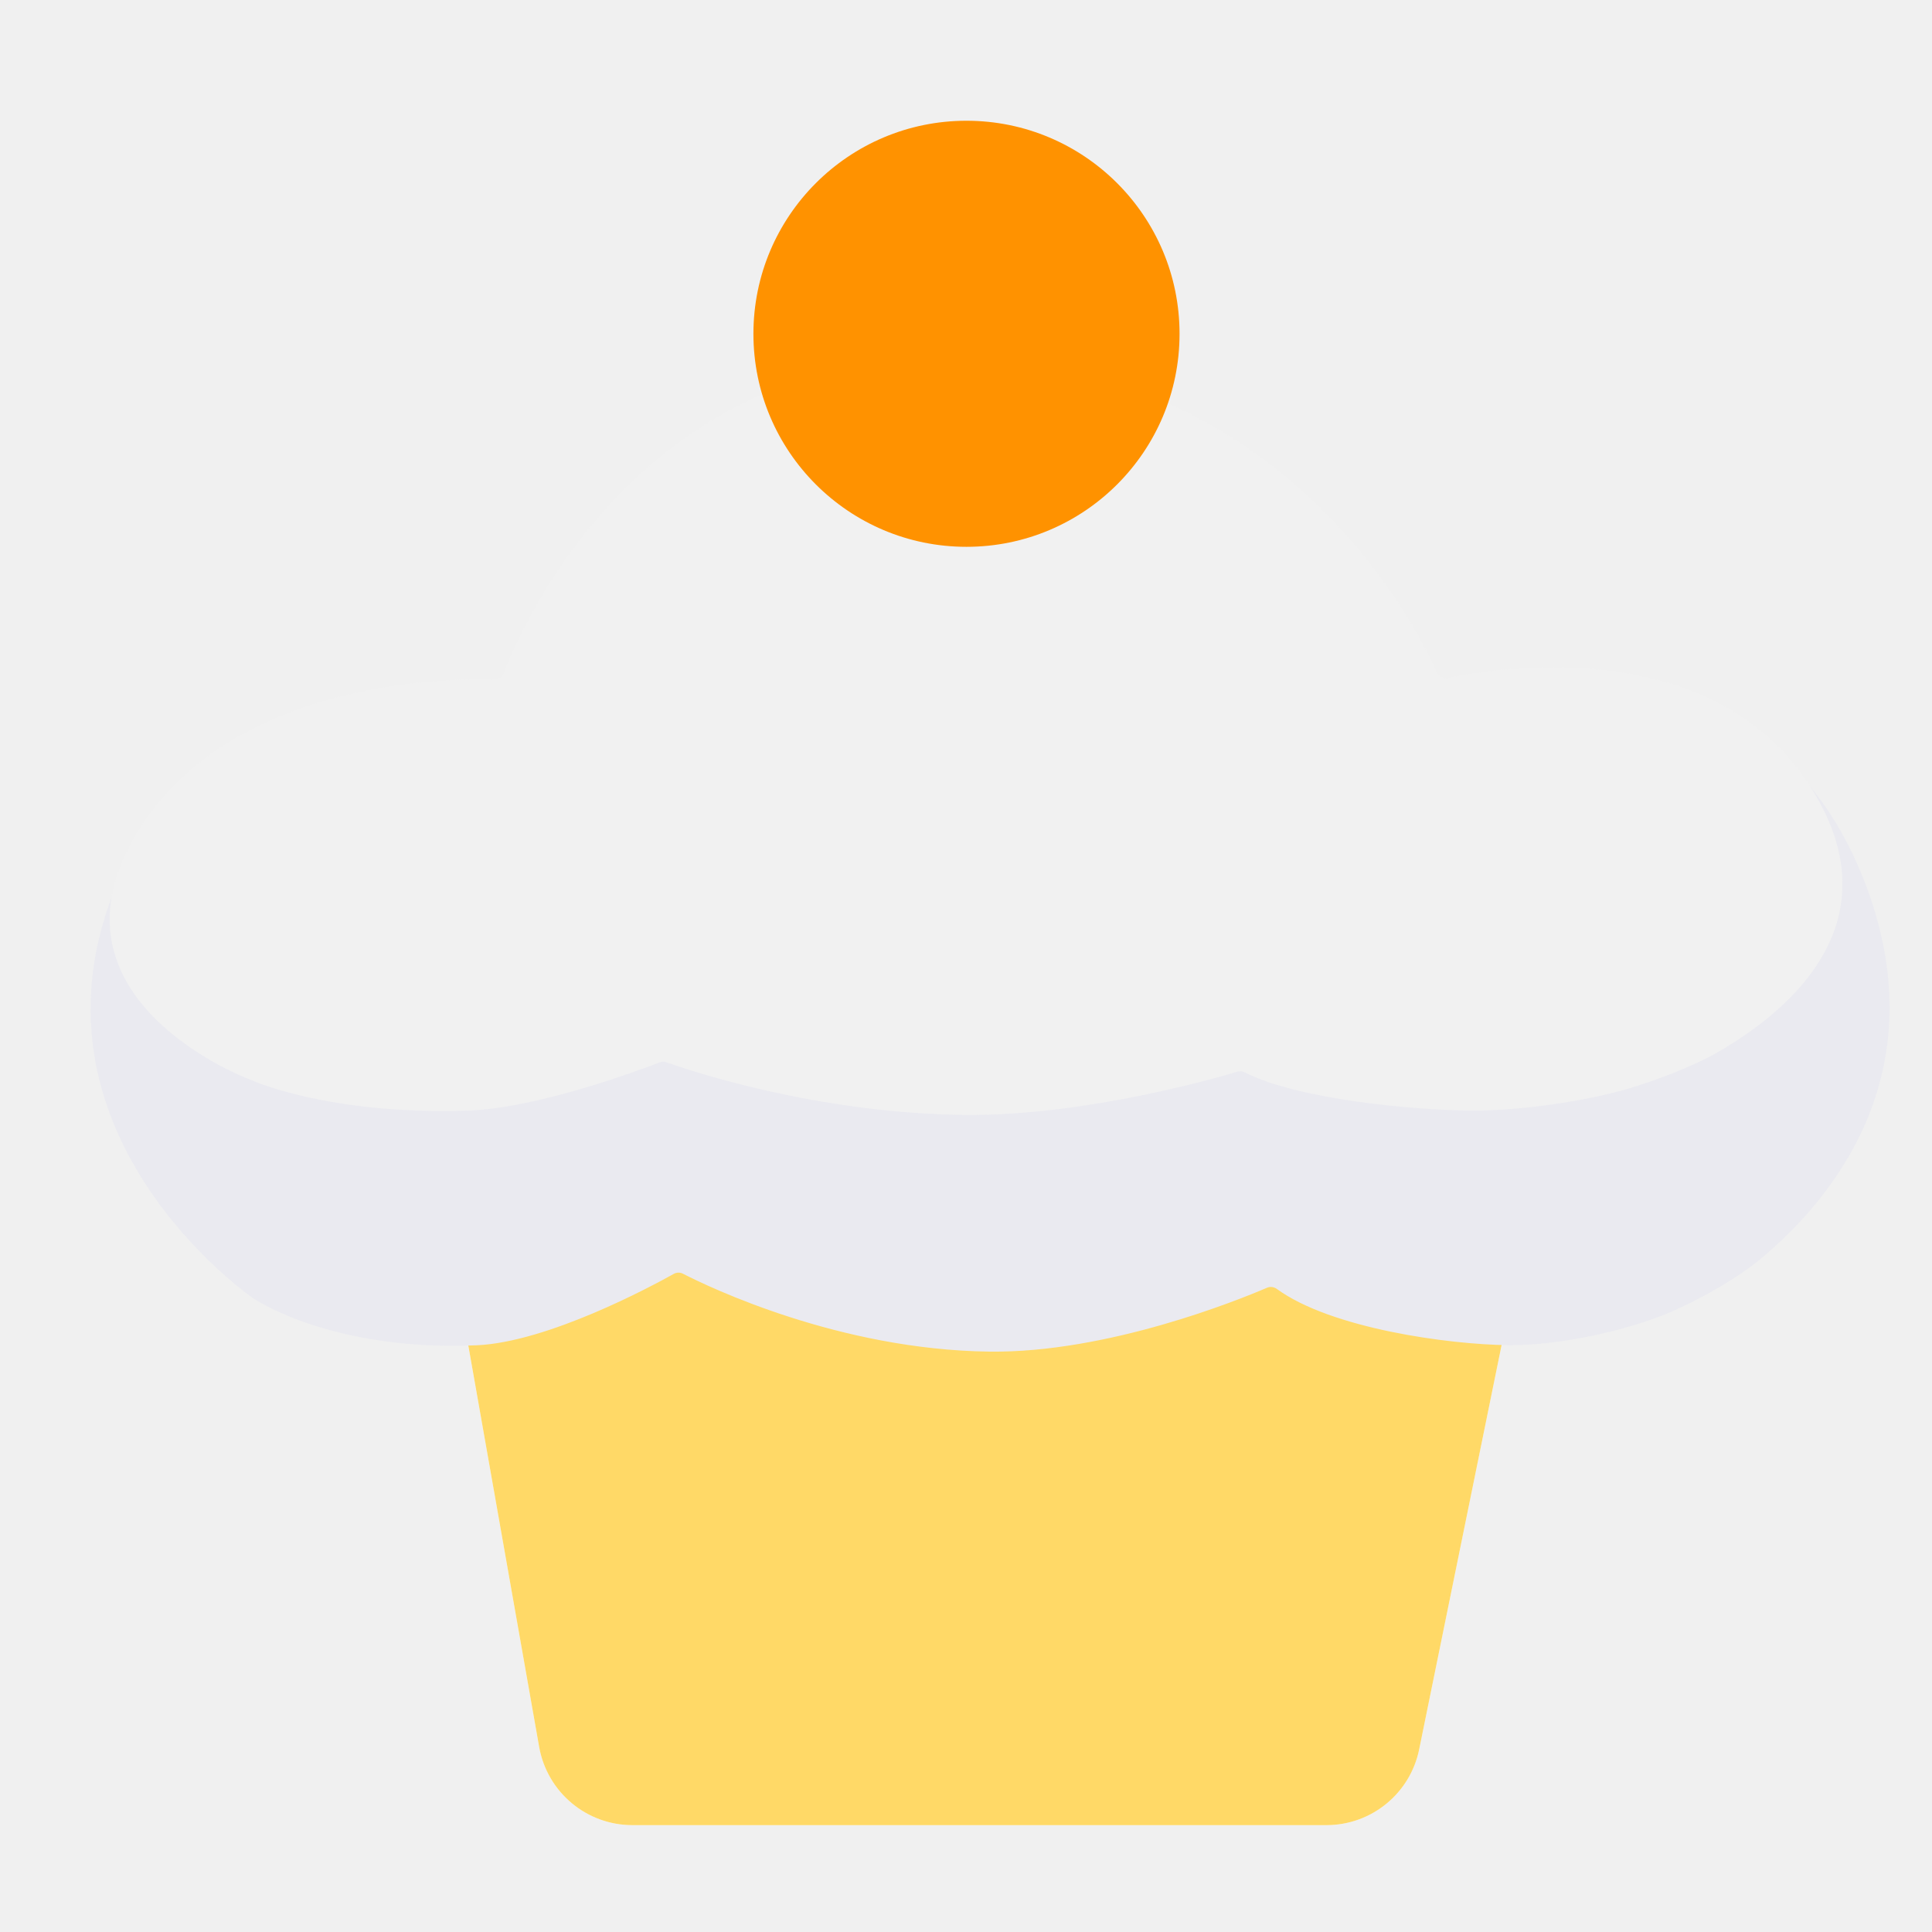
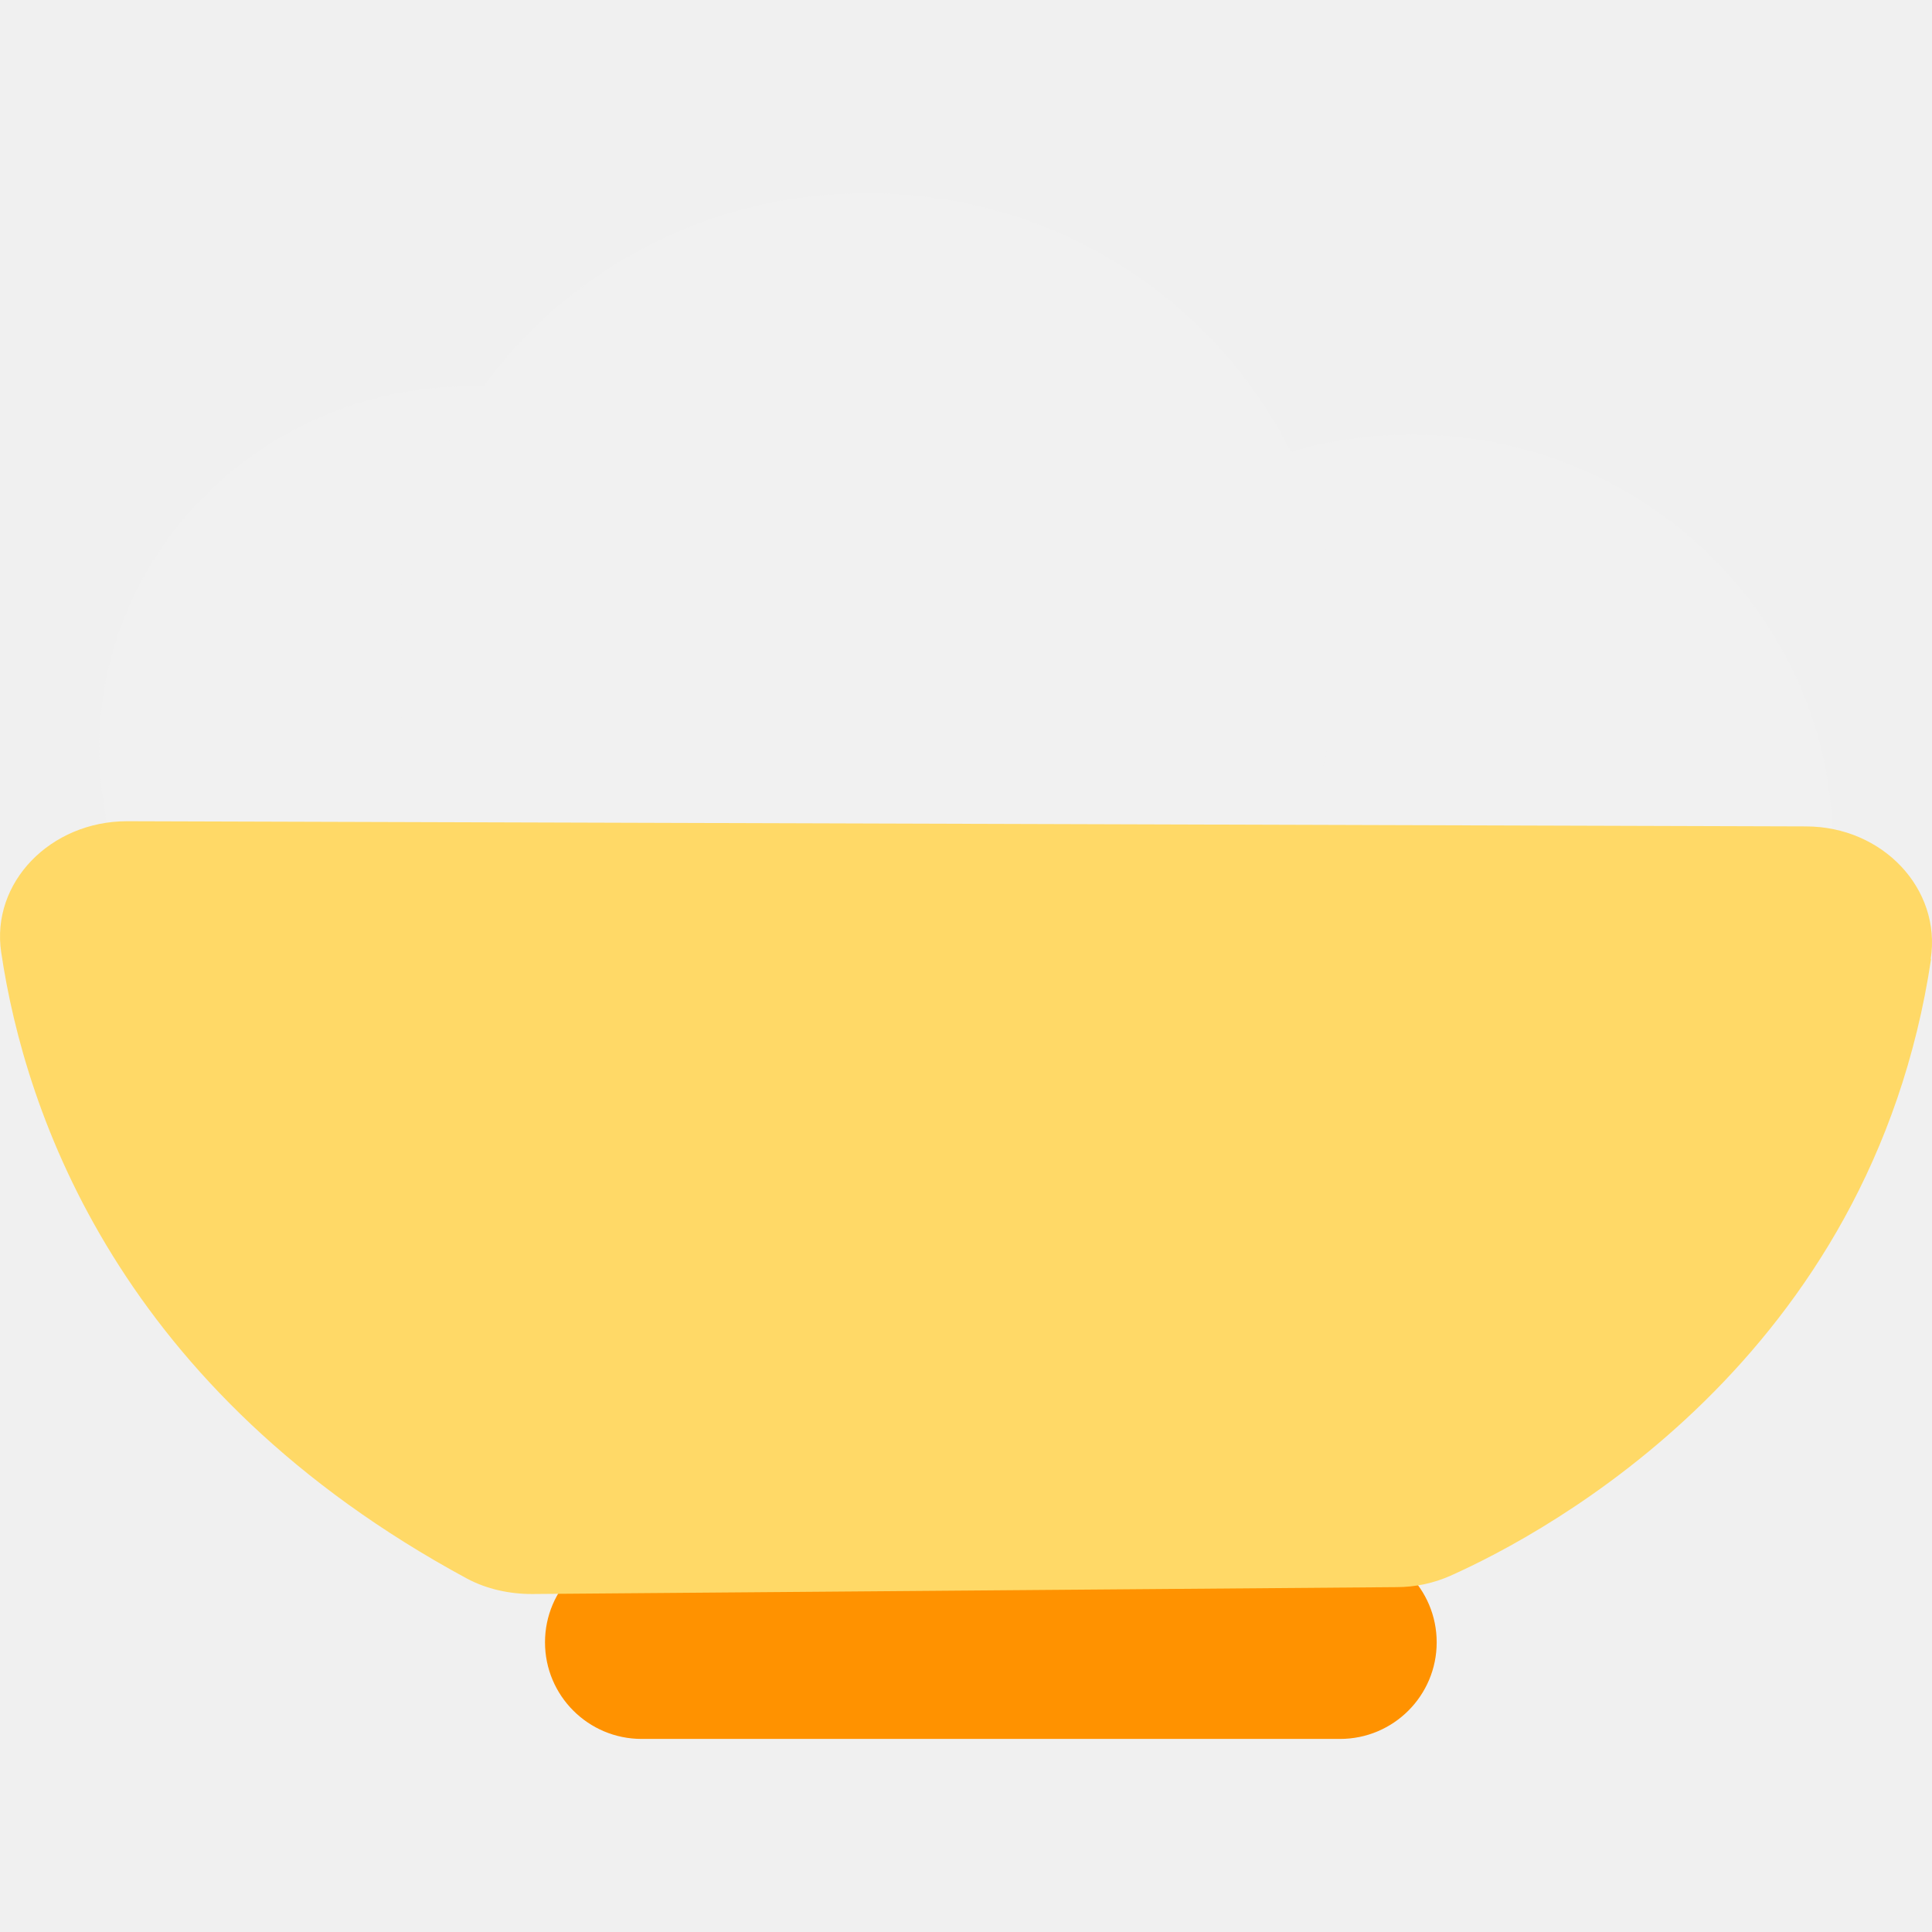
<svg xmlns="http://www.w3.org/2000/svg" width="32" height="32" viewBox="0 0 32 32" fill="none">
-   <path d="M6.989 17.937L8.93 28.934C9.063 29.684 9.714 30.23 10.475 30.23H21.97C22.715 30.23 23.357 29.706 23.506 28.975L25.808 17.684L6.989 17.937Z" fill="white" />
-   <path d="M6.989 17.937L8.93 28.934C9.063 29.684 9.714 30.23 10.475 30.23H21.97C22.715 30.23 23.357 29.706 23.506 28.975L25.808 17.684L6.989 17.937Z" fill="#FFD967" />
-   <path d="M4.205 21.512C4.205 21.512 4.205 21.512 4.204 21.512C4.184 21.498 0.182 18.748 1.952 14.605C3.549 10.868 7.557 11.461 8.346 11.618C8.425 11.634 8.504 11.591 8.535 11.517C8.881 10.707 10.974 6.423 16.422 6.72C21.8 7.013 23.607 10.723 23.929 11.504C23.962 11.584 24.049 11.627 24.132 11.603C24.992 11.363 29.357 10.386 30.936 14.745C32.053 17.828 30.324 19.878 29.18 20.836C28.745 21.202 28.081 21.557 27.657 21.738C26.938 22.043 25.816 22.289 24.98 22.28C23.983 22.269 22.045 22.002 21.15 21.35C21.102 21.315 21.041 21.306 20.986 21.329C20.528 21.526 18.351 22.413 16.382 22.387C13.892 22.355 11.739 21.316 11.312 21.097C11.263 21.072 11.207 21.073 11.159 21.1C10.781 21.311 9.075 22.229 7.897 22.282C5.509 22.386 4.226 21.526 4.207 21.512C4.206 21.512 4.206 21.512 4.205 21.512Z" fill="#EAEAF0" />
-   <path d="M4.137 17.879C4.137 17.879 4.137 17.88 4.136 17.879C4.117 17.872 0.564 16.542 2.288 13.762C3.845 11.251 7.478 11.233 8.182 11.254C8.254 11.256 8.317 11.215 8.342 11.148C8.641 10.367 10.646 5.725 16.01 5.927C21.315 6.127 23.443 10.34 23.797 11.131C23.829 11.204 23.907 11.245 23.985 11.229C24.753 11.067 28.628 10.415 30.165 13.338C31.253 15.406 29.569 16.783 28.456 17.425C28.031 17.671 27.385 17.909 26.972 18.031C26.272 18.236 25.18 18.401 24.366 18.395C23.389 18.387 21.485 18.206 20.621 17.763C20.582 17.743 20.539 17.738 20.497 17.75C20.101 17.869 17.942 18.484 15.994 18.466C13.533 18.445 11.409 17.727 11.039 17.595C11.002 17.581 10.963 17.581 10.926 17.596C10.598 17.723 8.899 18.36 7.732 18.396C5.411 18.466 4.162 17.89 4.139 17.879C4.138 17.879 4.138 17.879 4.137 17.879Z" fill="#F1F1F1" />
-   <path d="M16.008 9.057C17.957 9.057 19.537 7.477 19.537 5.529C19.537 3.58 17.957 2 16.008 2C14.059 2 12.479 3.58 12.479 5.529C12.479 7.477 14.059 9.057 16.008 9.057Z" fill="#FF9200" />
+   <rect x="9.027" y="25.602" width="14.769" height="3.2" rx="1.6" fill="#FF9200" />
+   <ellipse cx="7.798" cy="12.399" rx="6.154" ry="6" fill="#F1F1F1" />
+   <ellipse cx="23.384" cy="13.999" rx="6.974" ry="6.8" fill="#F1F1F1" />
+   <ellipse cx="14.363" cy="10.8" rx="7.795" ry="7.6" fill="#F1F1F1" />
+   <path d="M31.985 15.882C30.992 22.513 25.624 25.384 24.025 26.099C23.745 26.223 23.442 26.288 23.133 26.288L8.812 26.402C8.437 26.402 8.063 26.321 7.736 26.147C1.975 23.033 0.418 18.455 0.02 15.774C-0.153 14.62 0.834 13.602 2.106 13.602L29.91 13.688C31.188 13.688 32.157 14.728 31.979 15.882H31.985Z" fill="#FFD967" />
</svg>
